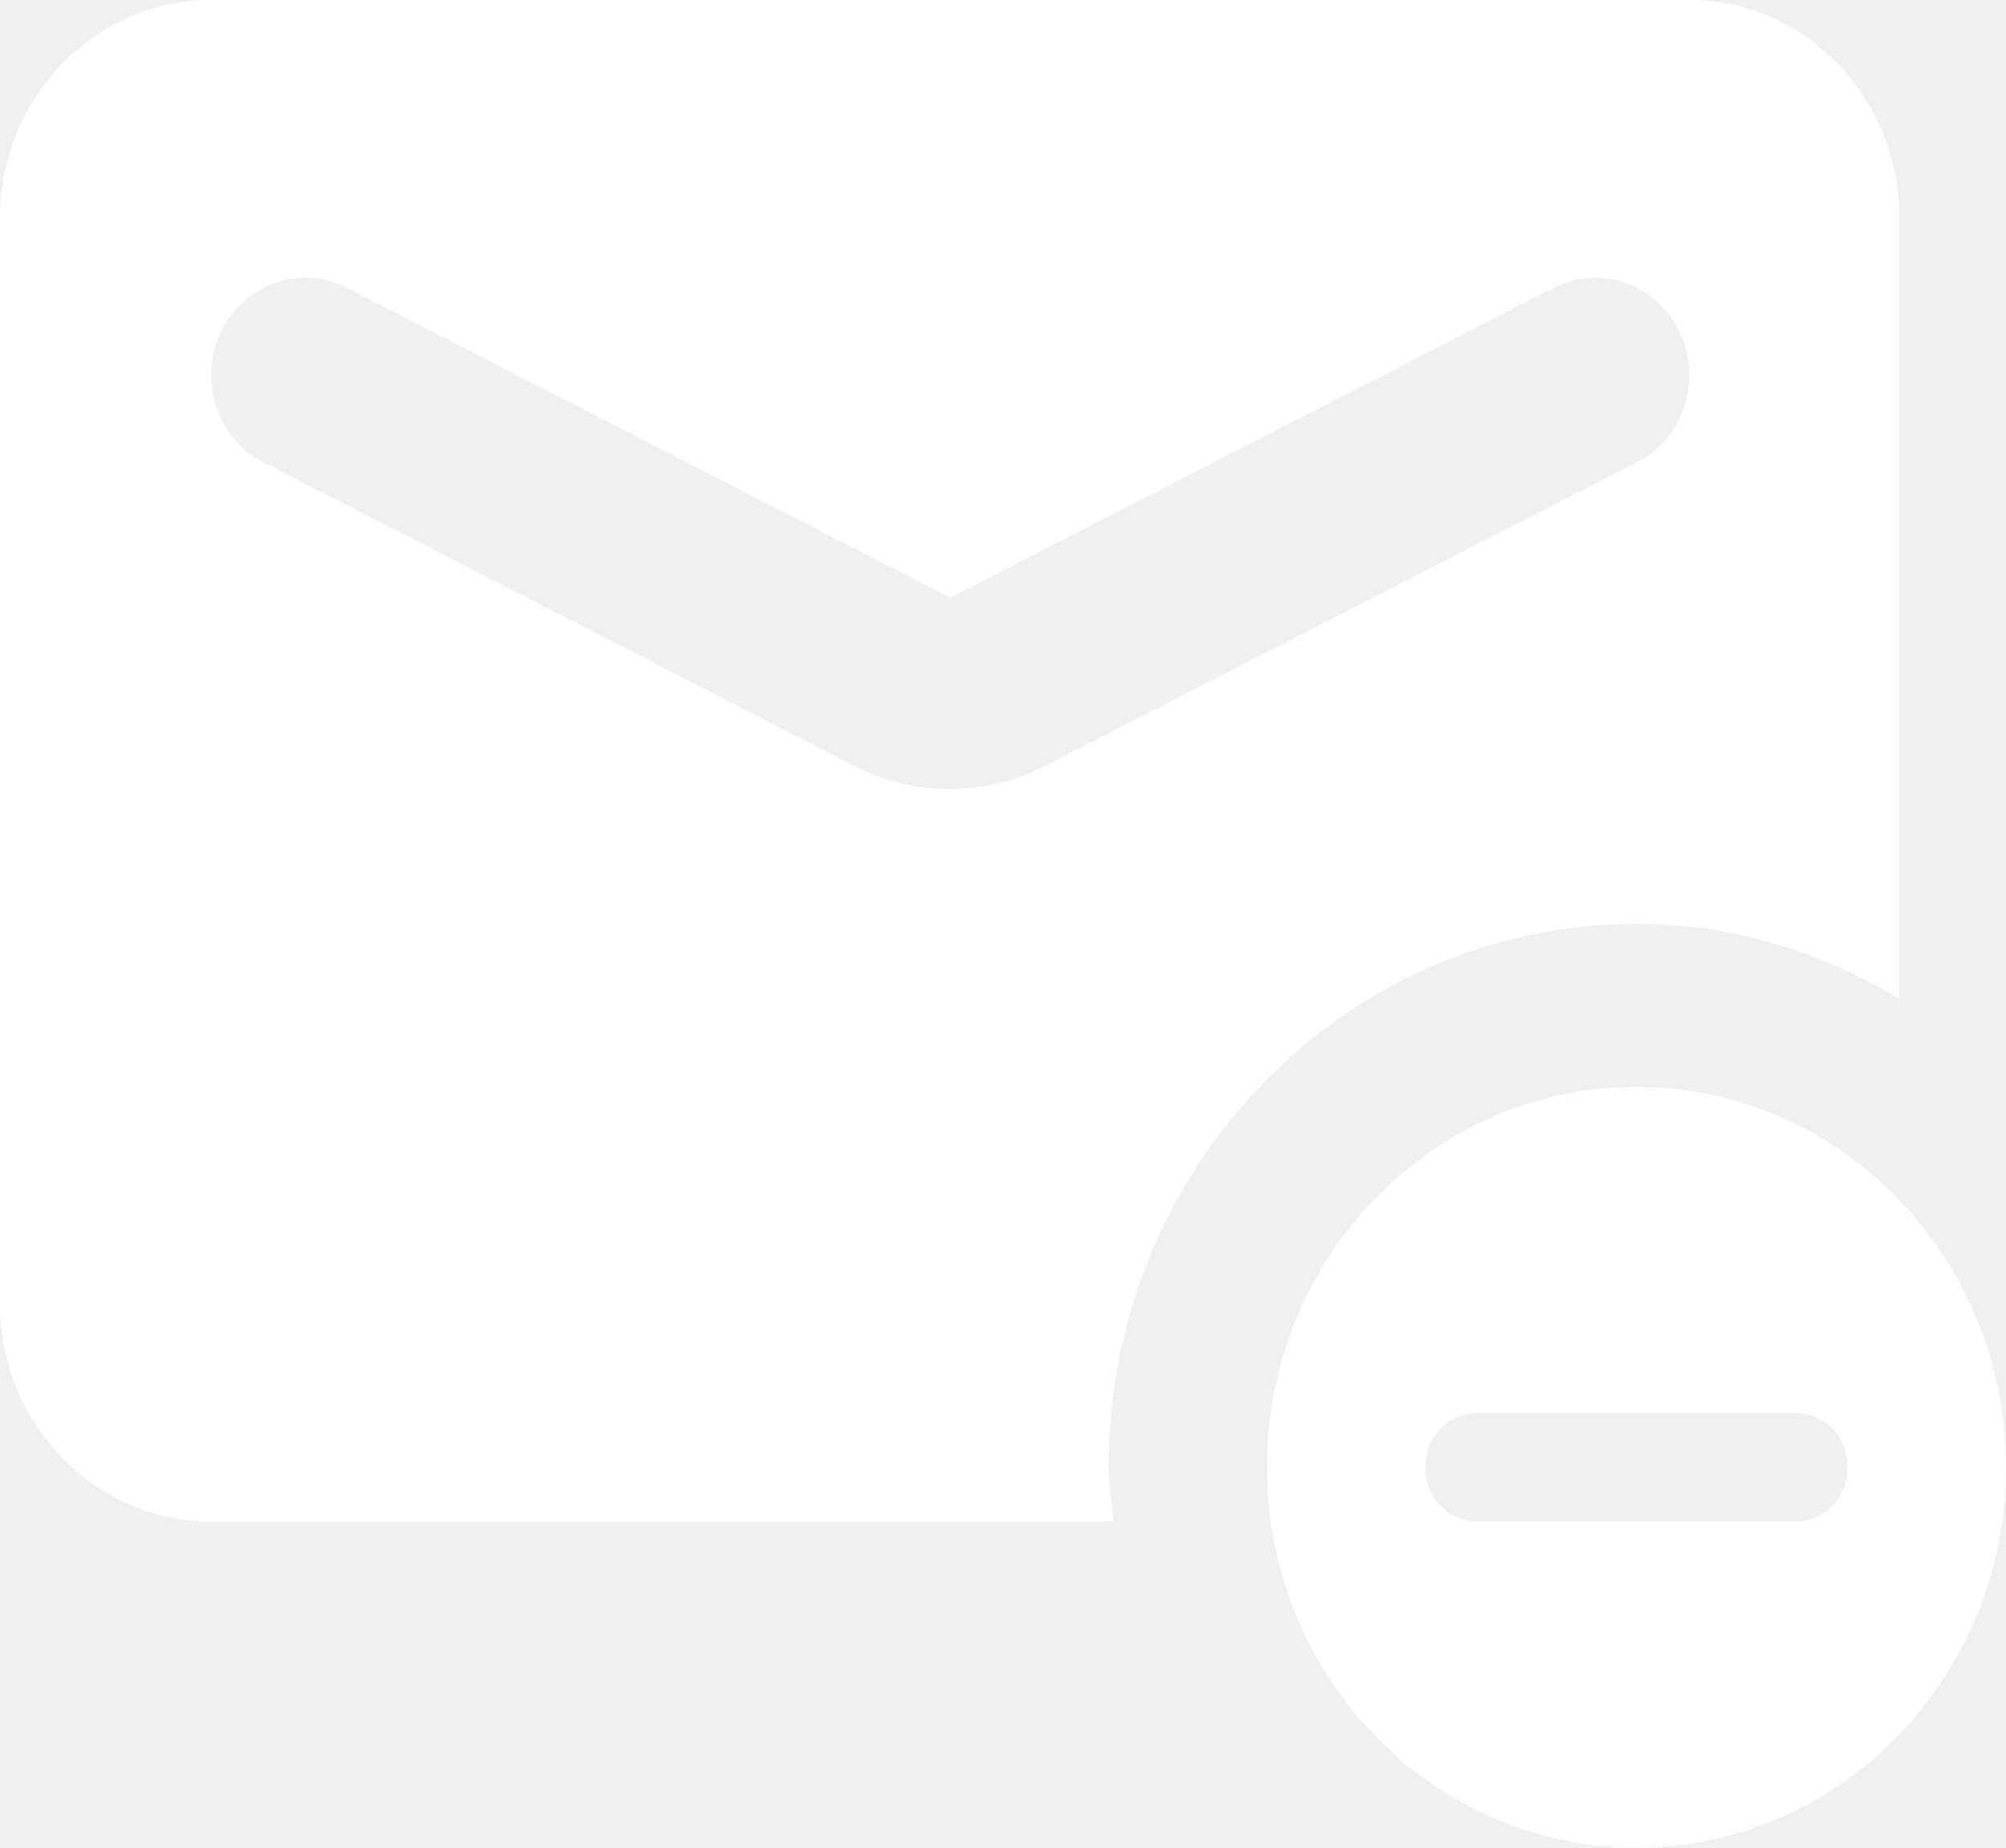
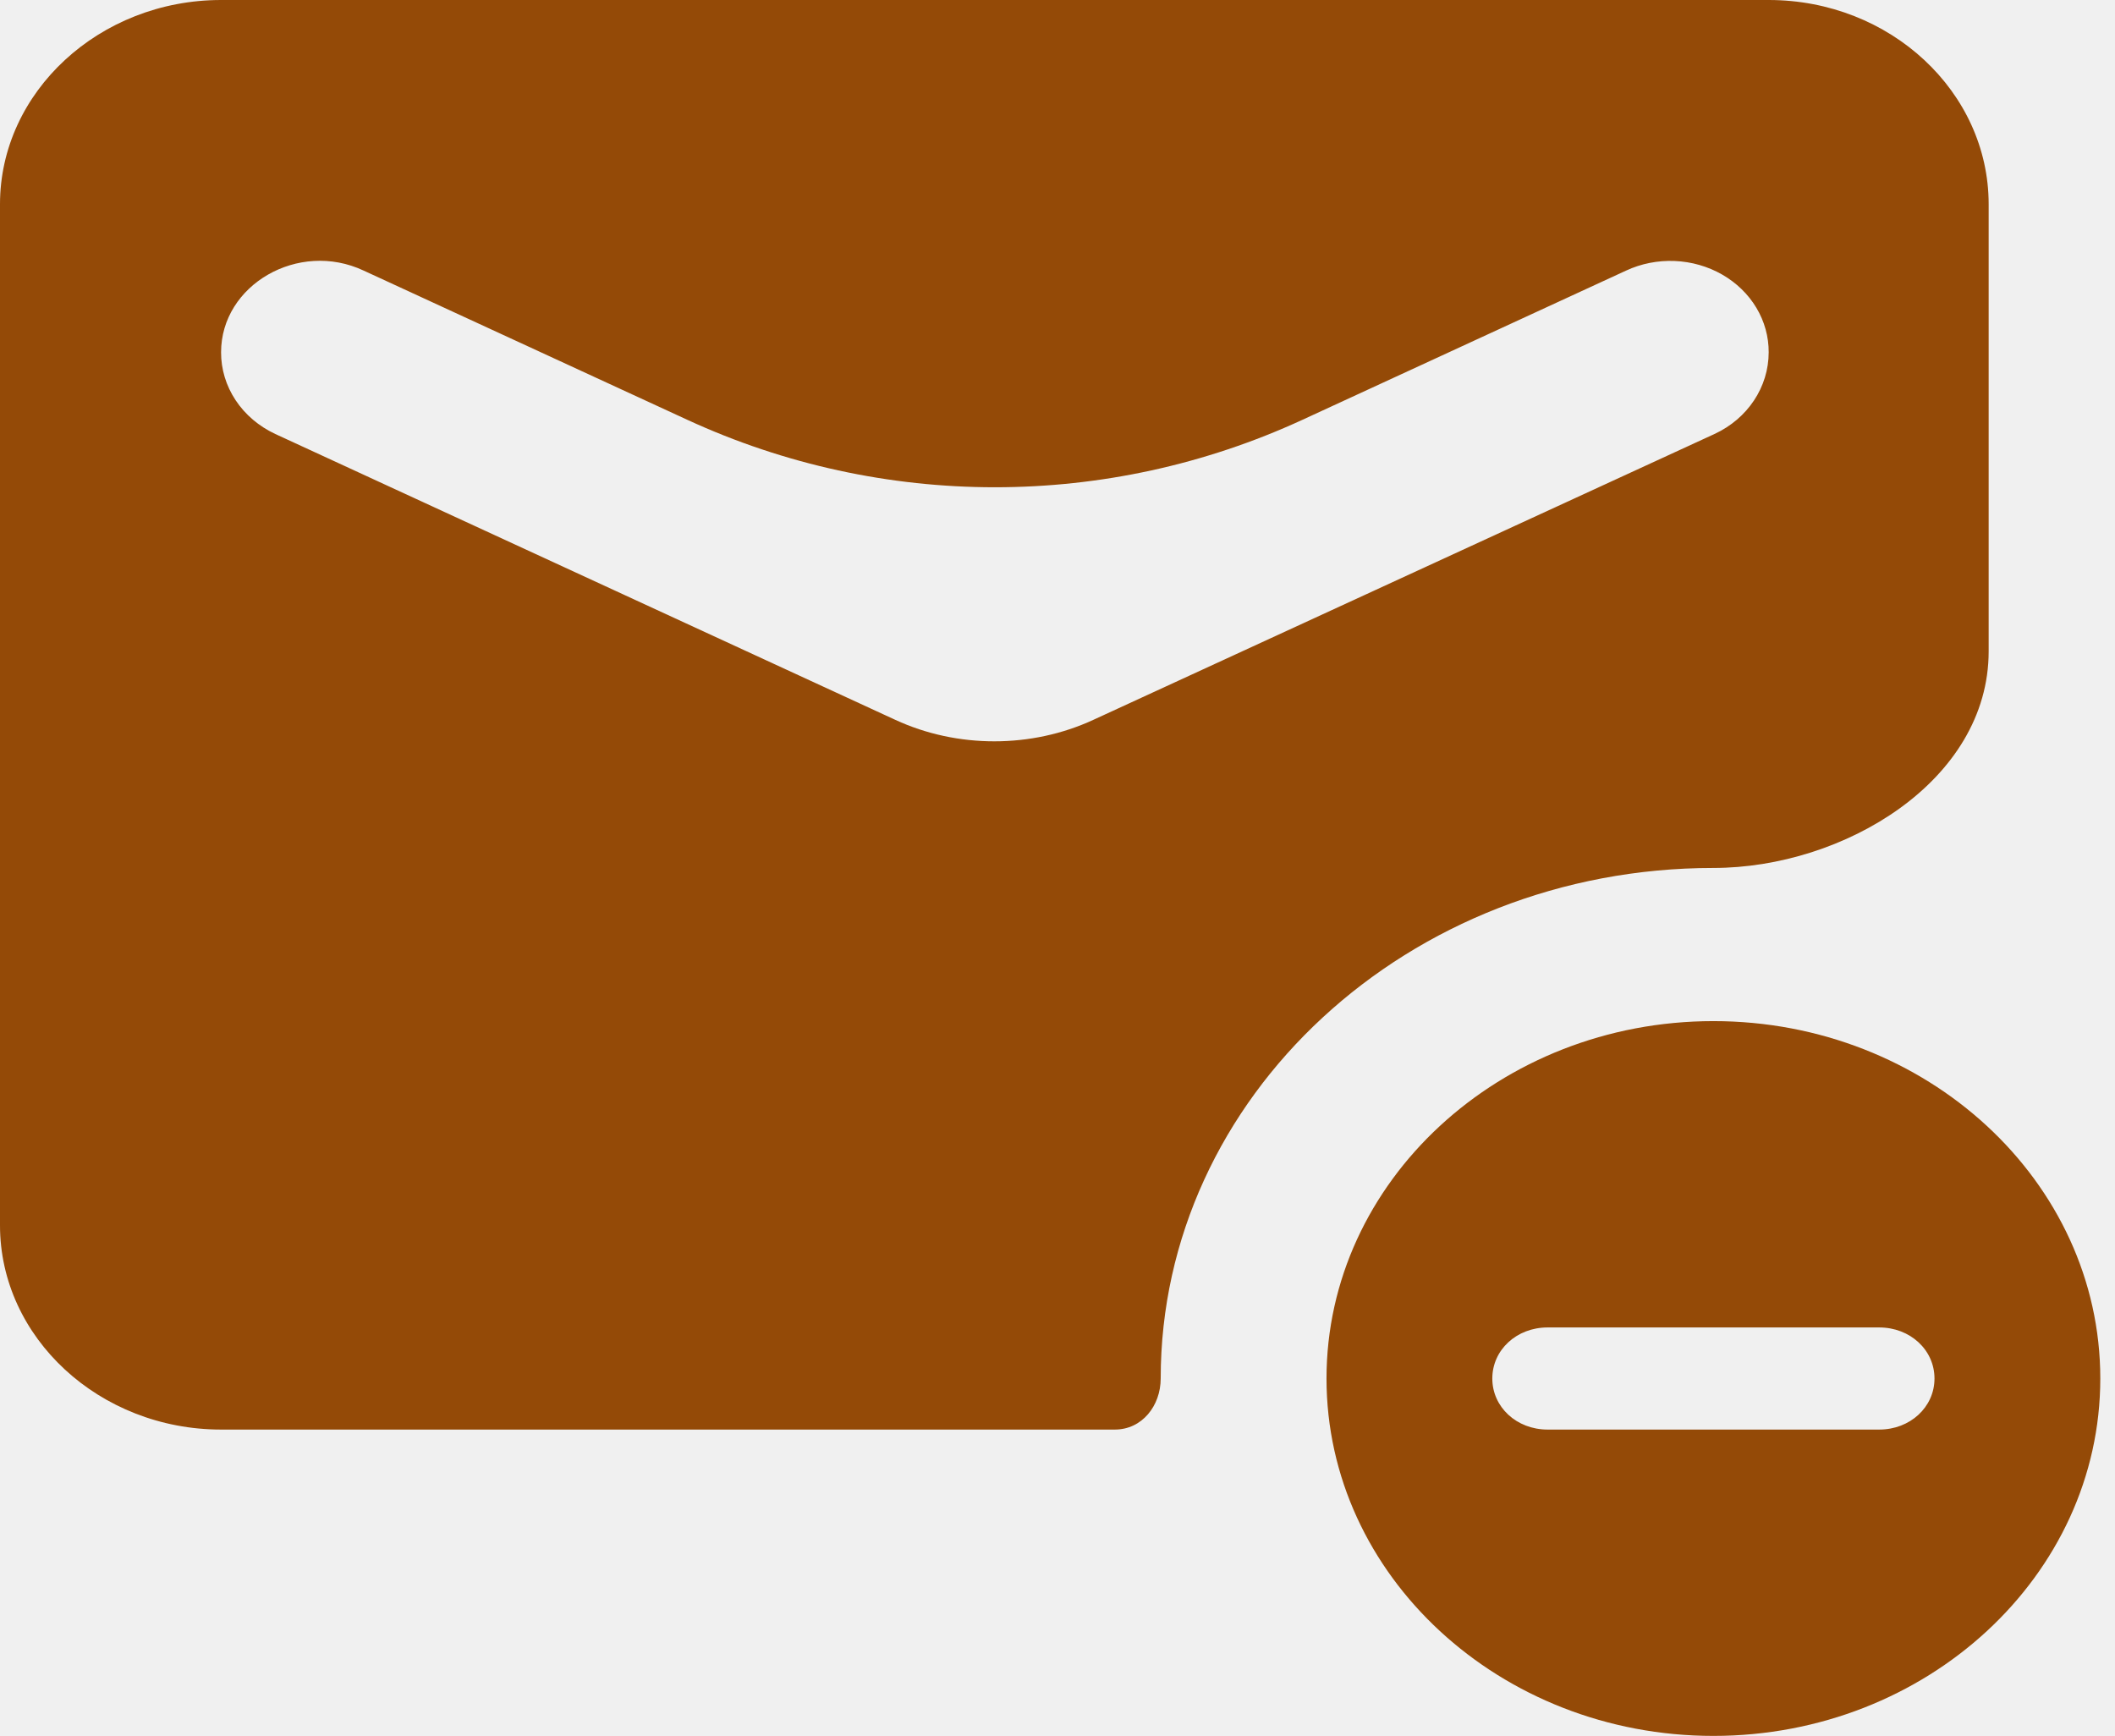
- <svg xmlns="http://www.w3.org/2000/svg" width="38" height="35" viewBox="0 0 38 35" fill="none">
-   <path d="M31 17.5C32.84 17.5 34.5 18.035 35.98 18.921V4.118C35.98 1.853 34.2 0 32 0H4C1.8 0 0 1.853 0 4.118V24.706C0 26.971 1.8 28.823 4 28.823H21.1C21.06 28.474 21 28.144 21 27.794C21 22.112 25.48 17.5 31 17.5ZM19.78 14.515C18.66 15.091 17.32 15.091 16.2 14.515L4.98 8.75C4.684 8.596 4.436 8.36 4.263 8.07C4.09 7.779 3.999 7.444 4 7.103C4 5.744 5.4 4.838 6.58 5.456L18 11.323L29.42 5.456C29.692 5.315 29.995 5.248 30.299 5.262C30.604 5.276 30.899 5.37 31.158 5.536C31.417 5.701 31.63 5.932 31.778 6.206C31.925 6.481 32.002 6.789 32 7.103C32 7.803 31.62 8.441 31.02 8.75L19.78 14.515ZM31 20.588C27.14 20.588 24 23.821 24 27.794C24 31.768 27.14 35 31 35C34.86 35 38 31.768 38 27.794C38 23.821 34.86 20.588 31 20.588ZM35 27.794C35 28.371 34.56 28.823 34 28.823H28C27.44 28.823 27 28.371 27 27.794C27 27.218 27.44 26.765 28 26.765H34C34.56 26.765 35 27.218 35 27.794Z" fill="white" />
+ <svg xmlns="http://www.w3.org/2000/svg" width="106" height="87" viewBox="0 0 106 87" fill="none">
+   <path d="M85.873 43.5V43.5C92.38 43.5 99.668 39.151 99.668 32.643V10.235C99.668 4.606 94.737 0 88.643 0H11.08C4.986 0 0 4.606 0 10.235V61.412C0 67.041 4.986 71.647 11.08 71.647H55.873C57.239 71.647 58.172 70.455 58.172 69.088V69.088C58.172 54.964 70.582 43.5 85.873 43.5ZM54.792 36.079C51.69 37.512 47.978 37.512 44.875 36.079L13.795 21.75C12.976 21.367 12.288 20.782 11.809 20.059C11.329 19.336 11.077 18.504 11.08 17.656C11.08 14.278 14.958 12.027 18.227 13.562L34.439 21.036C44.225 25.549 55.498 25.549 65.284 21.036L81.496 13.562C82.25 13.211 83.088 13.046 83.931 13.08C84.774 13.115 85.594 13.349 86.311 13.76C87.028 14.171 87.619 14.745 88.027 15.427C88.435 16.109 88.647 16.876 88.643 17.656C88.643 19.396 87.59 20.982 85.928 21.75L54.792 36.079ZM85.873 51.176C75.18 51.176 66.482 59.211 66.482 69.088C66.482 78.965 75.18 87 85.873 87C96.565 87 105.263 78.965 105.263 69.088C105.263 59.211 96.565 51.176 85.873 51.176ZM96.953 69.088C96.953 70.521 95.734 71.647 94.183 71.647H77.562C76.011 71.647 74.792 70.521 74.792 69.088C74.792 67.655 76.011 66.529 77.562 66.529H94.183C95.734 66.529 96.953 67.655 96.953 69.088Z" fill="#944A07" />
</svg>
